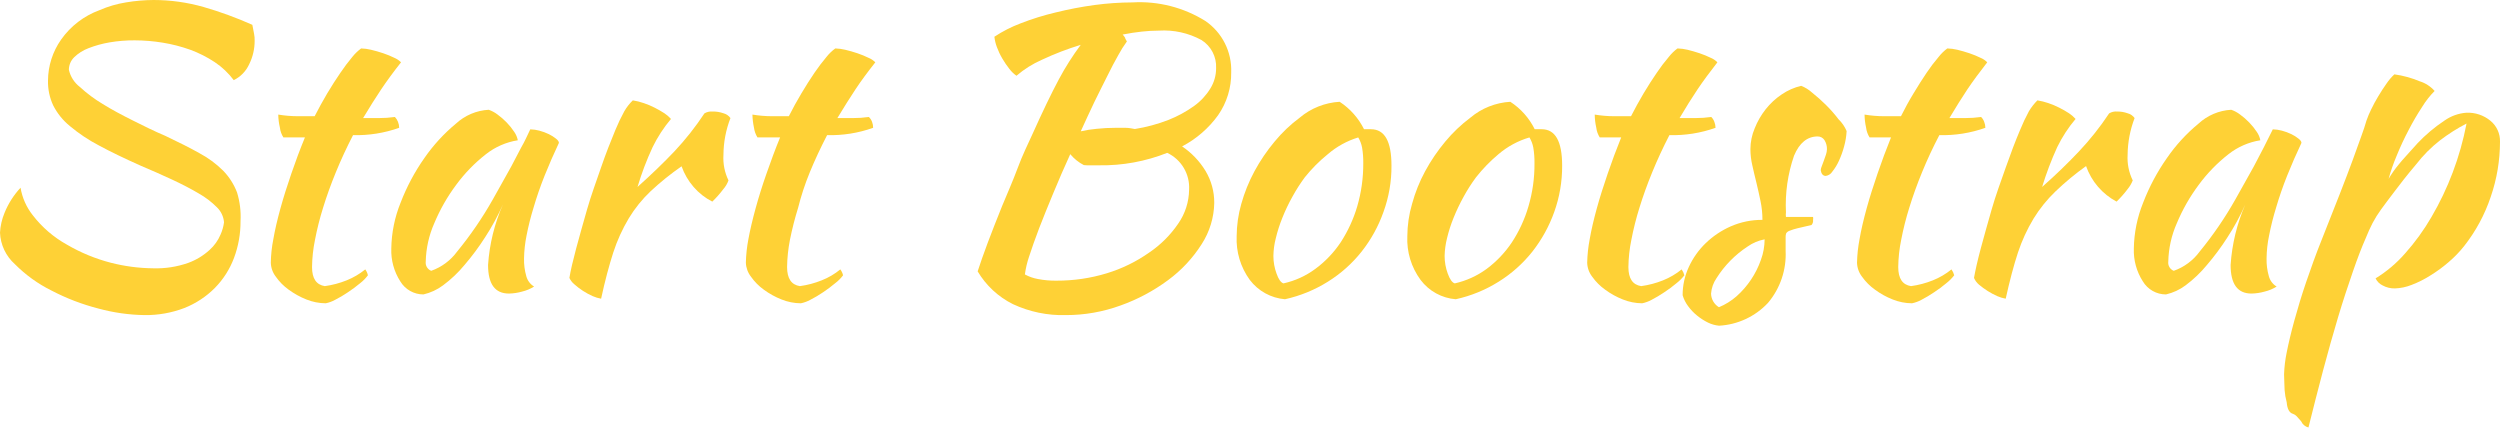
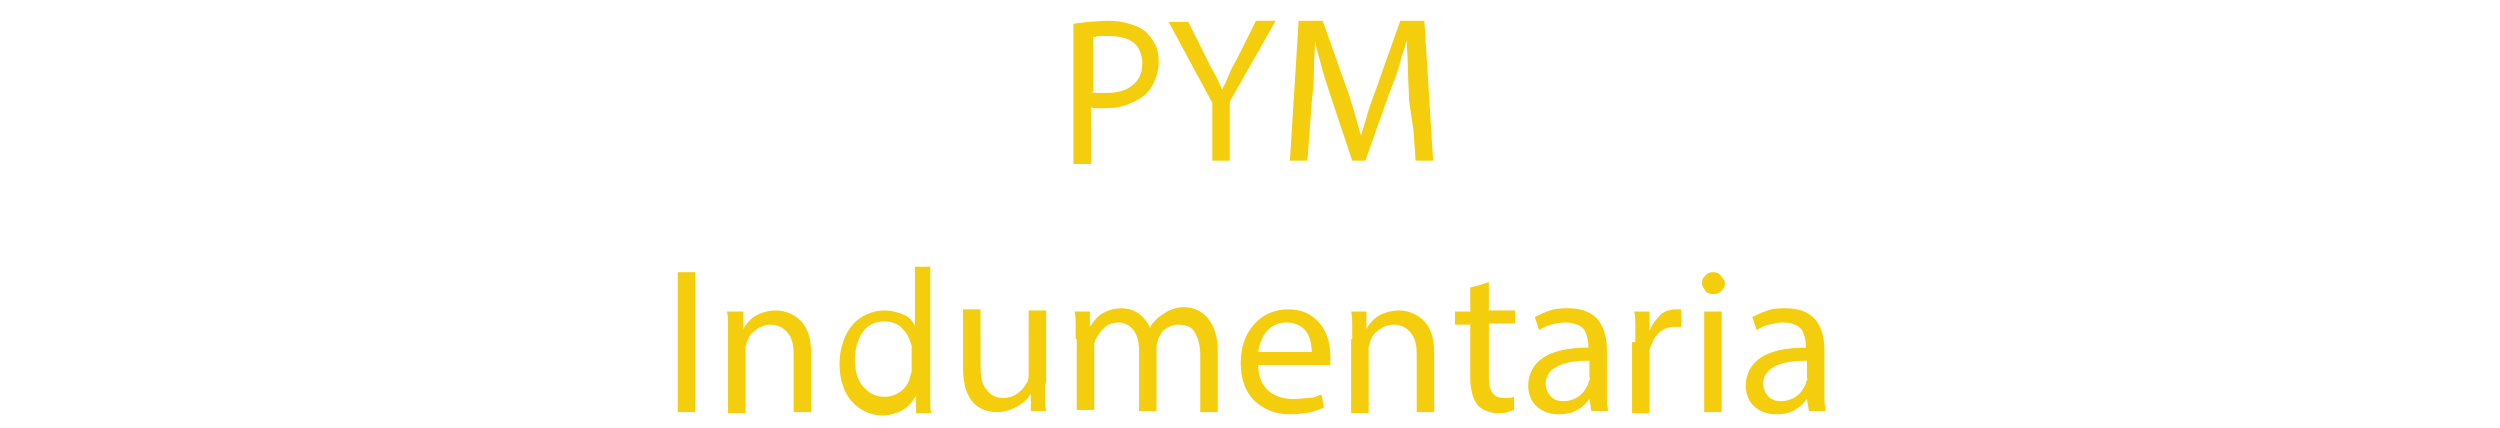
- <svg xmlns="http://www.w3.org/2000/svg" viewBox="0 0 228.66 39.08">
-   <style>.cls-1{fill:#fed136;}</style>
-   <path class="cls-1" d="M23.08,15.17c.07.4.13.68.16.83a2.66,2.66,0,0,1,.05.62,4.76,4.76,0,0,1-.51,2.18,3,3,0,0,1-1.4,1.43,7.12,7.12,0,0,0-1.73-1.64,10.8,10.8,0,0,0-2.25-1.14,14.23,14.23,0,0,0-2.53-.65,16,16,0,0,0-2.55-.21,13,13,0,0,0-2.32.19,9.91,9.91,0,0,0-1.91.53,3.79,3.79,0,0,0-1.31.83,1.61,1.61,0,0,0-.48,1.14,2.73,2.73,0,0,0,1,1.57,12.76,12.76,0,0,0,2.09,1.56c.82.51,1.74,1,2.74,1.5s2,1,3,1.42c1.2.57,2.24,1.09,3.11,1.58a9.31,9.31,0,0,1,2.16,1.59,5.83,5.83,0,0,1,1.28,2A7.5,7.5,0,0,1,22,33.12a9.43,9.43,0,0,1-.6,3.38,7.84,7.84,0,0,1-1.75,2.74,8.21,8.21,0,0,1-2.78,1.83,9.85,9.85,0,0,1-3.65.65A17,17,0,0,1,9,41.12a20,20,0,0,1-4.3-1.65,12.61,12.61,0,0,1-3.33-2.4A4.09,4.09,0,0,1,0,34.18a5.48,5.48,0,0,1,.41-1.8,7.5,7.5,0,0,1,1.47-2.31A5.49,5.49,0,0,0,3,32.59a10.14,10.14,0,0,0,3.13,2.69,15.79,15.79,0,0,0,4,1.65,16.23,16.23,0,0,0,3.87.51,8.83,8.83,0,0,0,3.23-.5,5.89,5.89,0,0,0,1.94-1.18,3.94,3.94,0,0,0,1-1.4,4,4,0,0,0,.32-1.13,2.14,2.14,0,0,0-.65-1.37,7.65,7.65,0,0,0-1.67-1.27c-.69-.41-1.5-.83-2.42-1.26s-1.88-.85-2.87-1.27c-1.48-.66-2.77-1.28-3.84-1.86a14.83,14.83,0,0,1-2.65-1.77,5.88,5.88,0,0,1-1.53-1.9,5.1,5.1,0,0,1-.47-2.26,6.57,6.57,0,0,1,1.2-3.75A7.41,7.41,0,0,1,9.1,13.83a10,10,0,0,1,2.42-.71,15.83,15.83,0,0,1,2.53-.22,16.76,16.76,0,0,1,4.57.64A34.29,34.29,0,0,1,23.08,15.17Z" transform="translate(0 -12.9)" />
-   <path class="cls-1" d="M25.92,25.47a2.16,2.16,0,0,1-.32-.9,5.75,5.75,0,0,1-.15-1.19,11.13,11.13,0,0,0,1.77.15h1.56c.36-.7.74-1.4,1.15-2.09s.82-1.32,1.21-1.89a17.57,17.57,0,0,1,1.09-1.45,4.35,4.35,0,0,1,.8-.77,4.29,4.29,0,0,1,.9.12c.37.09.74.19,1.12.32s.72.27,1,.41a1.89,1.89,0,0,1,.63.42c-.71.9-1.31,1.72-1.82,2.48s-1.06,1.64-1.65,2.62h1.44a10.58,10.58,0,0,0,1.47-.1,1.28,1.28,0,0,1,.28.44,1.5,1.5,0,0,1,.11.55,11.71,11.71,0,0,1-4.22.67c-.59,1.14-1.11,2.27-1.57,3.39s-.85,2.21-1.17,3.25a26.36,26.36,0,0,0-.74,2.94,13.17,13.17,0,0,0-.27,2.49q0,1.56,1.17,1.74a8.46,8.46,0,0,0,2-.53,6.68,6.68,0,0,0,1.7-1,1.42,1.42,0,0,1,.24.54,3.7,3.7,0,0,1-.72.73,12.51,12.51,0,0,1-1.12.83,10.47,10.47,0,0,1-1.17.69,3,3,0,0,1-.85.31,4.85,4.85,0,0,1-1.77-.35,7.38,7.38,0,0,1-1.61-.89,4.93,4.93,0,0,1-1.18-1.19,2.19,2.19,0,0,1-.46-1.29,11.94,11.94,0,0,1,.23-2.14c.15-.87.37-1.8.65-2.82s.62-2.08,1-3.19.79-2.21,1.24-3.3Z" transform="translate(0 -12.9)" />
-   <path class="cls-1" d="M48.5,24.73a3.45,3.45,0,0,1,.83.12,4.92,4.92,0,0,1,.87.32,3.48,3.48,0,0,1,.65.41q.27.21.27.39c-.47,1-.91,2-1.31,3s-.74,2-1,2.89a24.37,24.37,0,0,0-.65,2.58,11.63,11.63,0,0,0-.23,2.09,5.4,5.4,0,0,0,.21,1.64,1.58,1.58,0,0,0,.71.94,3.64,3.64,0,0,1-1.1.46,4.72,4.72,0,0,1-1.2.18c-1.28,0-1.91-.87-1.91-2.62A16.45,16.45,0,0,1,46,31.6a21.14,21.14,0,0,1-1.63,3,22.3,22.3,0,0,1-1.87,2.52A11.21,11.21,0,0,1,40.52,39a4.79,4.79,0,0,1-1.79.83,2.46,2.46,0,0,1-2.12-1.2,5.2,5.2,0,0,1-.82-3,11.6,11.6,0,0,1,.85-4.19,18.86,18.86,0,0,1,2.18-4.09,15.66,15.66,0,0,1,2.88-3.14,4.81,4.81,0,0,1,3-1.27,2.89,2.89,0,0,1,.8.43,6.43,6.43,0,0,1,.85.74,5.91,5.91,0,0,1,.69.86,2,2,0,0,1,.32.76A6.31,6.31,0,0,0,44.45,27a14.3,14.3,0,0,0-2.73,2.81,16.49,16.49,0,0,0-2,3.51,9.17,9.17,0,0,0-.78,3.5.8.8,0,0,0,.5.85,5,5,0,0,0,2.37-1.76,33.44,33.44,0,0,0,3.26-4.76l.79-1.41c.3-.52.6-1.07.91-1.63l.9-1.72C48,25.83,48.24,25.27,48.5,24.73Z" transform="translate(0 -12.9)" />
-   <path class="cls-1" d="M52.08,38.32c.11-.68.32-1.58.62-2.7s.64-2.32,1-3.58.83-2.53,1.27-3.81.89-2.42,1.31-3.43a17,17,0,0,1,.82-1.72,4.49,4.49,0,0,1,.78-1,5.82,5.82,0,0,1,1,.25,7.17,7.17,0,0,1,1,.42,10.06,10.06,0,0,1,.89.51,3,3,0,0,1,.6.52,12.47,12.47,0,0,0-1.68,2.58A26.67,26.67,0,0,0,58.31,30q1.9-1.7,3.38-3.26a26,26,0,0,0,2.74-3.47,1.24,1.24,0,0,1,.74-.17,2.8,2.8,0,0,1,1,.16,1.13,1.13,0,0,1,.64.44,9.39,9.39,0,0,0-.64,3.36,4.67,4.67,0,0,0,.46,2.34,2.52,2.52,0,0,1-.48.81,9.48,9.48,0,0,1-1,1.13A5.64,5.64,0,0,1,63.44,30a5.85,5.85,0,0,1-1.1-1.89,25,25,0,0,0-2.83,2.28,11.89,11.89,0,0,0-2,2.48A15.33,15.33,0,0,0,56.09,36c-.38,1.18-.76,2.59-1.11,4.22a3.32,3.32,0,0,1-.76-.23,6.46,6.46,0,0,1-.89-.48,6.29,6.29,0,0,1-.79-.6A1.65,1.65,0,0,1,52.08,38.32Z" transform="translate(0 -12.9)" />
-   <path class="cls-1" d="M69.28,25.47a2.31,2.31,0,0,1-.32-.9,6.42,6.42,0,0,1-.14-1.19,11.13,11.13,0,0,0,1.77.15h1.56c.35-.7.74-1.4,1.15-2.09s.81-1.32,1.2-1.89a17.48,17.48,0,0,1,1.1-1.45,4.05,4.05,0,0,1,.8-.77,4.46,4.46,0,0,1,.9.12c.37.09.74.19,1.12.32s.72.27,1,.41a1.85,1.85,0,0,1,.64.42c-.71.9-1.32,1.72-1.82,2.48s-1.06,1.64-1.65,2.62H78a10.37,10.37,0,0,0,1.47-.1,1.17,1.17,0,0,1,.29.44,1.49,1.49,0,0,1,.1.55,11.62,11.62,0,0,1-4.21.67c-.59,1.14-1.12,2.27-1.58,3.39S73.26,30.86,73,31.9a28.93,28.93,0,0,0-.75,2.94,14,14,0,0,0-.26,2.49q0,1.56,1.17,1.74a8.38,8.38,0,0,0,2-.53,6.35,6.35,0,0,0,1.7-1,1.47,1.47,0,0,1,.25.54,3.53,3.53,0,0,1-.73.73,12.33,12.33,0,0,1-1.11.83,10.47,10.47,0,0,1-1.17.69,3.1,3.1,0,0,1-.85.31,4.85,4.85,0,0,1-1.77-.35,7.16,7.16,0,0,1-1.61-.89,4.93,4.93,0,0,1-1.18-1.19,2.2,2.2,0,0,1-.47-1.29,13,13,0,0,1,.23-2.14c.16-.87.38-1.8.66-2.82s.61-2.08,1-3.19.79-2.21,1.24-3.3Z" transform="translate(0 -12.9)" />
-   <path class="cls-1" d="M112.61,19.52a6.68,6.68,0,0,1-1.2,3.92,9.49,9.49,0,0,1-3.29,2.85,7.24,7.24,0,0,1,2.14,2.24,5.61,5.61,0,0,1,.8,2.93,7.17,7.17,0,0,1-1.15,3.77,12.21,12.21,0,0,1-3.07,3.29,16.72,16.72,0,0,1-4.35,2.32,14.54,14.54,0,0,1-5,.88,10.74,10.74,0,0,1-4.84-1,7.78,7.78,0,0,1-3.23-3q.34-1.06.93-2.64c.39-1,.82-2.16,1.3-3.32s1-2.33,1.43-3.49.94-2.2,1.36-3.12c.9-2,1.7-3.67,2.41-5a24.86,24.86,0,0,1,2-3.15,26.71,26.71,0,0,0-3.54,1.36,9.33,9.33,0,0,0-2.34,1.47,2.91,2.91,0,0,1-.65-.63,8.15,8.15,0,0,1-.64-.94,6.29,6.29,0,0,1-.5-1.05,3.94,3.94,0,0,1-.23-.95,12,12,0,0,1,2.39-1.22,23.75,23.75,0,0,1,3.21-1,33.74,33.74,0,0,1,3.55-.68,26.83,26.83,0,0,1,3.49-.24,11.36,11.36,0,0,1,6.66,1.7A5.44,5.44,0,0,1,112.61,19.52ZM99.13,28a4,4,0,0,1-1.24-1c-.55,1.2-1.06,2.38-1.54,3.54s-.92,2.23-1.3,3.22-.68,1.86-.92,2.59A8.69,8.69,0,0,0,93.74,38a3.87,3.87,0,0,0,1.19.42,8.25,8.25,0,0,0,1.72.15,15.56,15.56,0,0,0,4.6-.68A13.63,13.63,0,0,0,105.11,36a9.93,9.93,0,0,0,2.65-2.64,5.53,5.53,0,0,0,1-3.11,3.51,3.51,0,0,0-2-3.37,16.2,16.2,0,0,1-6.23,1.14h-.76A3.79,3.79,0,0,1,99.13,28ZM106,15.7a14.6,14.6,0,0,0-1.57.09c-.56.06-1.14.15-1.75.27a1.33,1.33,0,0,1,.23.3c0,.1.11.21.16.33a10.77,10.77,0,0,0-.78,1.24c-.31.55-.65,1.18-1,1.9s-.77,1.51-1.19,2.39-.83,1.77-1.25,2.69a10.89,10.89,0,0,1,1.47-.23,16.47,16.47,0,0,1,1.71-.09c.31,0,.61,0,.91,0s.58.06.86.11a15.06,15.06,0,0,0,3.07-.83,10.86,10.86,0,0,0,2.35-1.28A5.48,5.48,0,0,0,110.7,21a3.51,3.51,0,0,0,.53-1.87,2.87,2.87,0,0,0-1.34-2.57A7.22,7.22,0,0,0,106,15.7Z" transform="translate(0 -12.9)" />
-   <path class="cls-1" d="M117.53,40.27a4.51,4.51,0,0,1-3.22-1.77,6.31,6.31,0,0,1-1.2-4,11,11,0,0,1,.42-2.94,14.51,14.51,0,0,1,1.21-3,16.37,16.37,0,0,1,1.84-2.71,13.15,13.15,0,0,1,2.3-2.19,6.21,6.21,0,0,1,3.65-1.45,6.4,6.4,0,0,1,2.23,2.51l.32,0,.31,0c1.26,0,1.88,1.11,1.88,3.33a12.13,12.13,0,0,1-.73,4.23,12.61,12.61,0,0,1-2,3.63,12.09,12.09,0,0,1-3.08,2.75A12.45,12.45,0,0,1,117.53,40.27Zm1.81-11.15a15.33,15.33,0,0,0-1.13,1.77,16.13,16.13,0,0,0-.92,1.93,13,13,0,0,0-.6,1.87,6.79,6.79,0,0,0-.22,1.62,4.65,4.65,0,0,0,.29,1.62c.18.52.4.82.63.89a7.68,7.68,0,0,0,2.92-1.33,9.7,9.7,0,0,0,2.31-2.42,12.49,12.49,0,0,0,1.52-3.3,13.82,13.82,0,0,0,.55-3.93,7.84,7.84,0,0,0-.11-1.45,2.8,2.8,0,0,0-.35-.92A7.71,7.71,0,0,0,121.45,27,13.82,13.82,0,0,0,119.34,29.12Z" transform="translate(0 -12.9)" />
-   <path class="cls-1" d="M133.15,40.27a4.47,4.47,0,0,1-3.22-1.77,6.25,6.25,0,0,1-1.21-4,10.62,10.62,0,0,1,.43-2.94,13.93,13.93,0,0,1,1.2-3,16.37,16.37,0,0,1,1.84-2.71,13.51,13.51,0,0,1,2.3-2.19,6.23,6.23,0,0,1,3.65-1.45,6.33,6.33,0,0,1,2.23,2.51l.32,0,.32,0c1.25,0,1.87,1.11,1.87,3.33a12.36,12.36,0,0,1-.72,4.23,12.87,12.87,0,0,1-2,3.63,12.09,12.09,0,0,1-3.08,2.75A12.39,12.39,0,0,1,133.15,40.27ZM135,29.12a15.33,15.33,0,0,0-1.13,1.77,17.83,17.83,0,0,0-.92,1.93,13,13,0,0,0-.6,1.87,7.34,7.34,0,0,0-.22,1.62,4.65,4.65,0,0,0,.29,1.62c.19.52.4.82.64.89a7.82,7.82,0,0,0,2.92-1.33,9.84,9.84,0,0,0,2.3-2.42,12.18,12.18,0,0,0,1.52-3.3,13.48,13.48,0,0,0,.55-3.93,7.84,7.84,0,0,0-.11-1.45,2.8,2.8,0,0,0-.35-.92A7.71,7.71,0,0,0,137.06,27,14.28,14.28,0,0,0,135,29.12Z" transform="translate(0 -12.9)" />
-   <path class="cls-1" d="M146.32,25.47a2.16,2.16,0,0,1-.32-.9,5.66,5.66,0,0,1-.14-1.19,10.94,10.94,0,0,0,1.77.15h1.55c.36-.7.74-1.4,1.15-2.09s.82-1.32,1.21-1.89a15.52,15.52,0,0,1,1.1-1.45,4.07,4.07,0,0,1,.79-.77,4.46,4.46,0,0,1,.91.12c.36.09.73.19,1.11.32s.72.27,1,.41a1.79,1.79,0,0,1,.63.42c-.7.9-1.31,1.72-1.82,2.48s-1.06,1.64-1.64,2.62h1.43a10.58,10.58,0,0,0,1.47-.1,1.15,1.15,0,0,1,.28.44,1.5,1.5,0,0,1,.11.55,11.67,11.67,0,0,1-4.22.67c-.59,1.14-1.11,2.27-1.57,3.39s-.85,2.21-1.17,3.25a26.36,26.36,0,0,0-.74,2.94,13.17,13.17,0,0,0-.27,2.49q0,1.56,1.17,1.74a8.46,8.46,0,0,0,2-.53,6.51,6.51,0,0,0,1.7-1,1.66,1.66,0,0,1,.25.54,4.13,4.13,0,0,1-.73.73,11.22,11.22,0,0,1-1.12.83,11.36,11.36,0,0,1-1.16.69,3.1,3.1,0,0,1-.85.31,4.85,4.85,0,0,1-1.77-.35,7.16,7.16,0,0,1-1.61-.89,5,5,0,0,1-1.19-1.19,2.19,2.19,0,0,1-.46-1.29,13,13,0,0,1,.23-2.14c.15-.87.37-1.8.65-2.82s.62-2.08,1-3.19.79-2.21,1.23-3.3Z" transform="translate(0 -12.9)" />
-   <path class="cls-1" d="M168.9,24.89a6.59,6.59,0,0,1-.23,1.4,8.34,8.34,0,0,1-.47,1.31,4.63,4.63,0,0,1-.61,1,.84.84,0,0,1-.6.39c-.26,0-.41-.2-.46-.53a1.13,1.13,0,0,1,.09-.34c.06-.15.12-.32.19-.51s.14-.38.2-.57a1.65,1.65,0,0,0,.09-.49,1.51,1.51,0,0,0-.23-.84.73.73,0,0,0-.62-.33c-.95,0-1.67.59-2.16,1.76a13.82,13.82,0,0,0-.74,5.18,1.57,1.57,0,0,0,0,.42h2.48a.85.85,0,0,1,0,.28.59.59,0,0,1-.14.46l-1.29.3a5.39,5.39,0,0,0-.73.23.59.59,0,0,0-.3.23,1,1,0,0,0-.05.33c0,.19,0,.38,0,.57s0,.42,0,.7a6.88,6.88,0,0,1-1.61,4.76,6.61,6.61,0,0,1-4.48,2.09,2.94,2.94,0,0,1-1-.28,5.19,5.19,0,0,1-1-.64,4.54,4.54,0,0,1-.83-.87,3.1,3.1,0,0,1-.5-1,6.11,6.11,0,0,1,.57-2.59,7.21,7.21,0,0,1,1.54-2.17,7.86,7.86,0,0,1,2.3-1.54,7.11,7.11,0,0,1,2.89-.59,8.42,8.42,0,0,0-.18-1.74c-.12-.57-.24-1.12-.37-1.65s-.26-1.06-.37-1.57a6.56,6.56,0,0,1-.18-1.51,4.93,4.93,0,0,1,.39-1.9,7,7,0,0,1,1-1.74,6.42,6.42,0,0,1,1.48-1.37,5.33,5.33,0,0,1,1.77-.78,3.23,3.23,0,0,1,1,.62,14.82,14.82,0,0,1,1.29,1.15,12.13,12.13,0,0,1,1.13,1.29A3.24,3.24,0,0,1,168.9,24.89ZM157.22,41a5.82,5.82,0,0,0,1.61-1,8,8,0,0,0,2.23-3.33,5.54,5.54,0,0,0,.34-1.88,4,4,0,0,0-1.56.66A9.54,9.54,0,0,0,157,38.34a2.86,2.86,0,0,0-.5,1.42A1.5,1.5,0,0,0,157.22,41Z" transform="translate(0 -12.9)" />
-   <path class="cls-1" d="M171,25.47a2.16,2.16,0,0,1-.32-.9,5.66,5.66,0,0,1-.14-1.19,10.94,10.94,0,0,0,1.77.15h1.56c.35-.7.73-1.4,1.15-2.09s.81-1.32,1.2-1.89a15.52,15.52,0,0,1,1.1-1.45,4.07,4.07,0,0,1,.79-.77,4.46,4.46,0,0,1,.91.12c.36.09.73.19,1.11.32s.72.27,1,.41a1.79,1.79,0,0,1,.63.42c-.7.9-1.31,1.72-1.82,2.48s-1.05,1.64-1.64,2.62h1.43a10.58,10.58,0,0,0,1.47-.1,1.15,1.15,0,0,1,.28.44,1.5,1.5,0,0,1,.11.55,11.66,11.66,0,0,1-4.21.67c-.6,1.14-1.12,2.27-1.58,3.39s-.85,2.21-1.17,3.25a26.36,26.36,0,0,0-.74,2.94,13.17,13.17,0,0,0-.27,2.49q0,1.56,1.17,1.74a8.46,8.46,0,0,0,2-.53,6.51,6.51,0,0,0,1.7-1,1.66,1.66,0,0,1,.25.54,4.13,4.13,0,0,1-.73.73,11.22,11.22,0,0,1-1.12.83,11.36,11.36,0,0,1-1.16.69,3.1,3.1,0,0,1-.85.31,4.85,4.85,0,0,1-1.77-.35,7.16,7.16,0,0,1-1.61-.89,5,5,0,0,1-1.19-1.19,2.19,2.19,0,0,1-.46-1.29,13,13,0,0,1,.23-2.14c.15-.87.37-1.8.65-2.82s.62-2.08,1-3.19.79-2.21,1.23-3.3Z" transform="translate(0 -12.9)" />
-   <path class="cls-1" d="M180.55,38.32c.12-.68.32-1.58.62-2.7s.64-2.32,1-3.58.83-2.53,1.28-3.81.88-2.42,1.31-3.43a17.28,17.28,0,0,1,.81-1.72,5.13,5.13,0,0,1,.78-1,6.15,6.15,0,0,1,1,.25,7.54,7.54,0,0,1,1,.42,8.8,8.8,0,0,1,.89.51,3,3,0,0,1,.6.52,12.47,12.47,0,0,0-1.68,2.58A29.42,29.42,0,0,0,186.78,30c1.28-1.13,2.4-2.22,3.38-3.26a26.08,26.08,0,0,0,2.75-3.47,1.22,1.22,0,0,1,.74-.17,2.75,2.75,0,0,1,.95.16,1.13,1.13,0,0,1,.64.44,9.61,9.61,0,0,0-.64,3.36,4.66,4.66,0,0,0,.47,2.34,3,3,0,0,1-.48.81,9.57,9.57,0,0,1-1,1.13,5.88,5.88,0,0,1-2.79-3.25A25.16,25.16,0,0,0,188,30.41a12.57,12.57,0,0,0-2,2.48A15.32,15.32,0,0,0,184.57,36c-.39,1.18-.76,2.59-1.12,4.22a3.47,3.47,0,0,1-.76-.23A7,7,0,0,1,181,38.93,1.65,1.65,0,0,1,180.55,38.32Z" transform="translate(0 -12.9)" />
-   <path class="cls-1" d="M207.88,24.73a3.45,3.45,0,0,1,.83.12,4.92,4.92,0,0,1,.87.32,3.48,3.48,0,0,1,.65.41q.27.21.27.39c-.47,1-.91,2-1.31,3s-.74,2-1,2.89a24.37,24.37,0,0,0-.65,2.58,10.79,10.79,0,0,0-.23,2.09,5.4,5.4,0,0,0,.21,1.64,1.58,1.58,0,0,0,.71.94,3.64,3.64,0,0,1-1.1.46,4.72,4.72,0,0,1-1.2.18c-1.28,0-1.91-.87-1.91-2.62a16.7,16.7,0,0,1,1.34-5.52,21.14,21.14,0,0,1-1.63,3,22.3,22.3,0,0,1-1.87,2.52A11.21,11.21,0,0,1,199.9,39a4.79,4.79,0,0,1-1.79.83,2.46,2.46,0,0,1-2.12-1.2,5.2,5.2,0,0,1-.82-3,11.6,11.6,0,0,1,.85-4.19,18.86,18.86,0,0,1,2.18-4.09,15.37,15.37,0,0,1,2.88-3.14,4.81,4.81,0,0,1,3-1.27,2.89,2.89,0,0,1,.8.43,6.43,6.43,0,0,1,.85.74,5.91,5.91,0,0,1,.69.86,2,2,0,0,1,.32.76A6.31,6.31,0,0,0,203.83,27a14.3,14.3,0,0,0-2.73,2.81,16.49,16.49,0,0,0-2,3.51,9.17,9.17,0,0,0-.78,3.5.8.8,0,0,0,.5.85,5,5,0,0,0,2.37-1.76,33.44,33.44,0,0,0,3.26-4.76l.79-1.41c.3-.52.6-1.07.91-1.63l.9-1.72C207.34,25.83,207.62,25.27,207.88,24.73Z" transform="translate(0 -12.9)" />
-   <path class="cls-1" d="M209.72,50.75c-.33-.09-.52-.45-.57-1.06a5.94,5.94,0,0,1-.19-1.1c0-.42-.05-.91-.05-1.45a11.83,11.83,0,0,1,.24-2c.17-.86.4-1.83.7-2.92s.65-2.26,1.08-3.52.89-2.54,1.41-3.84c.64-1.63,1.19-3,1.67-4.23s.86-2.23,1.18-3.1.58-1.59.78-2.16.36-1,.48-1.45a8.64,8.64,0,0,1,.42-1,13.36,13.36,0,0,1,.66-1.22c.24-.41.5-.8.76-1.17a4.92,4.92,0,0,1,.71-.83,9.44,9.44,0,0,1,2.33.64,3,3,0,0,1,1.35.88,7.92,7.92,0,0,0-1.13,1.44,23.25,23.25,0,0,0-1.24,2.12,25.29,25.29,0,0,0-1.1,2.36,17.08,17.08,0,0,0-.74,2.12,10.32,10.32,0,0,1,.92-1.31c.37-.47,1-1.12,1.73-1.95a14.22,14.22,0,0,1,2.46-2.07,4,4,0,0,1,2-.72,3.23,3.23,0,0,1,2.21.74,2.39,2.39,0,0,1,.87,1.91,15.52,15.52,0,0,1-.85,5.05,15,15,0,0,1-2.44,4.51A10.39,10.39,0,0,1,224,36.84a12.57,12.57,0,0,1-1.7,1.25,9.34,9.34,0,0,1-1.73.87,4.5,4.5,0,0,1-1.52.32,2.24,2.24,0,0,1-1.12-.27,1.36,1.36,0,0,1-.65-.65,11.69,11.69,0,0,0,2.69-2.27,20.19,20.19,0,0,0,2.42-3.34,26.61,26.61,0,0,0,1.95-4.09,27.19,27.19,0,0,0,1.26-4.46,16,16,0,0,0-2.43,1.54A12.33,12.33,0,0,0,221,27.92c-.85,1-1.52,1.87-2,2.51s-.9,1.18-1.22,1.63a10.31,10.31,0,0,0-.78,1.25c-.2.39-.42.87-.65,1.44-.33.75-.72,1.75-1.15,3s-.89,2.62-1.35,4.16-.92,3.17-1.38,4.9-.9,3.47-1.33,5.19a1,1,0,0,1-.67-.57c-.19-.21-.33-.36-.41-.46A.81.81,0,0,0,209.72,50.75Z" transform="translate(0 -12.9)" />
+ <svg xmlns="http://www.w3.org/2000/svg" version="1.1" id="Capa_1" x="0px" y="0px" viewBox="0 0 228.7 39.1" style="enable-background:new 0 0 228.7 39.1;" xml:space="preserve">
+   <style type="text/css">
+ 	.st0{fill:#F4CD0C;}
+ </style>
+   <g>
+     <path class="st0" d="M98.1,2.2C98.5,2.1,99,2.1,99.5,2c0.5,0,1.1-0.1,1.8-0.1c0.8,0,1.5,0.1,2.1,0.3s1.1,0.4,1.5,0.8   c0.3,0.3,0.6,0.7,0.8,1.1s0.3,1,0.3,1.5c0,0.6-0.1,1.1-0.3,1.6s-0.4,0.9-0.7,1.2c-0.4,0.5-1,0.8-1.7,1.1s-1.4,0.4-2.2,0.4   c-0.3,0-0.5,0-0.7,0s-0.4,0-0.6-0.1v2.6v2.6h-0.8h-0.8V8.5V2.2z M99.8,8.4c0.2,0.1,0.4,0.1,0.6,0.1s0.5,0,0.8,0   c1,0,1.8-0.2,2.4-0.7s0.9-1.1,0.9-2c0-0.8-0.3-1.5-0.8-1.9s-1.3-0.6-2.2-0.6c-0.4,0-0.7,0-0.9,0s-0.5,0.1-0.6,0.1v2.5V8.4z" />
+     <path class="st0" d="M110.9,14.9v-2.7V9.4l-2-3.7l-2-3.7h0.9h0.9l0.9,1.8l0.9,1.8c0.2,0.5,0.5,0.9,0.7,1.3s0.4,0.8,0.6,1.3h0h0   c0.2-0.4,0.4-0.8,0.6-1.3s0.4-0.9,0.7-1.4l0.9-1.8l0.9-1.8h0.9h0.9l-2.1,3.7l-2.1,3.7v2.7v2.7h-0.8H110.9z" />
+     <path class="st0" d="M128.9,9.2c0-0.9-0.1-1.9-0.1-2.8s-0.1-1.9-0.1-2.7h0h0c-0.2,0.7-0.5,1.5-0.7,2.3s-0.6,1.7-0.9,2.5l-1.1,3.1   l-1.1,3.1h-0.6h-0.6l-1-3l-1-3c-0.3-0.9-0.6-1.8-0.8-2.6s-0.5-1.6-0.6-2.4h0h0c0,0.8-0.1,1.7-0.1,2.7s-0.1,2-0.2,2.9l-0.2,2.7   l-0.2,2.7h-0.8h-0.8l0.4-6.4l0.4-6.4h1.1h1.1l1.1,3.1l1.1,3.1c0.3,0.8,0.5,1.5,0.7,2.2s0.4,1.4,0.6,2.1h0h0c0.2-0.6,0.4-1.3,0.6-2   s0.5-1.5,0.8-2.3l1.1-3.1l1.1-3.1h1.1h1.1l0.4,6.4l0.4,6.4h-0.8h-0.8l-0.2-2.8L128.9,9.2z" />
+     <path class="st0" d="M63.6,24.9v6.4v6.4h-0.8H62v-6.4v-6.4h0.8H63.6z" />
+     <path class="st0" d="M66.6,31c0-0.5,0-0.9,0-1.3s0-0.8-0.1-1.2h0.7H68l0,0.8l0,0.8h0h0c0.2-0.4,0.6-0.9,1.1-1.2s1.2-0.5,1.9-0.5   c0.6,0,1.4,0.2,2.1,0.8s1.1,1.6,1.1,3.1v2.7v2.7h-0.8h-0.8V35v-2.6c0-0.7-0.1-1.4-0.5-1.9s-0.9-0.8-1.6-0.8c-0.5,0-1,0.2-1.4,0.5   s-0.7,0.7-0.8,1.2c0,0.1-0.1,0.2-0.1,0.4s0,0.3,0,0.4v2.8v2.8h-0.8h-0.8v-3.4V31z" />
+     <path class="st0" d="M85.1,24.2v5.6v5.6c0,0.4,0,0.8,0,1.3s0,0.8,0.1,1.1h-0.7h-0.7l0-0.8l0-0.8h0h0c-0.3,0.5-0.7,1-1.2,1.3   s-1.2,0.5-1.9,0.5c-1.1,0-2.1-0.5-2.8-1.3s-1.1-2-1.1-3.4c0-1.5,0.5-2.8,1.2-3.6s1.8-1.3,2.9-1.3c0.7,0,1.3,0.2,1.8,0.4   s0.8,0.6,1,1h0h0v-2.7v-2.7h0.8H85.1z M83.4,32.2c0-0.1,0-0.2,0-0.4s0-0.2-0.1-0.4c-0.1-0.5-0.4-1-0.8-1.4s-1-0.6-1.6-0.6   c-0.9,0-1.6,0.4-2,1s-0.7,1.5-0.7,2.5c0,0.9,0.2,1.8,0.7,2.4s1.1,1,2,1c0.6,0,1.1-0.2,1.5-0.5s0.8-0.8,0.9-1.5   c0-0.1,0.1-0.2,0.1-0.3s0-0.2,0-0.4V33V32.2z" />
+     <path class="st0" d="M95.6,35.1c0,0.5,0,0.9,0,1.3s0,0.8,0.1,1.2h-0.7h-0.7l0-0.8l0-0.8h0h0c-0.2,0.4-0.6,0.8-1.1,1.1   s-1.2,0.6-2,0.6c-0.7,0-1.5-0.2-2.1-0.8s-1-1.6-1-3.2v-2.7v-2.7h0.8h0.8V31v2.5c0,0.9,0.1,1.6,0.5,2.1s0.8,0.8,1.6,0.8   c0.6,0,1-0.2,1.4-0.5s0.6-0.7,0.8-1c0-0.1,0.1-0.3,0.1-0.4s0-0.3,0-0.5v-2.8v-2.8h0.8h0.8v3.3V35.1z" />
+     <path class="st0" d="M98.4,31c0-0.5,0-0.9,0-1.3s0-0.8-0.1-1.2H99h0.7l0,0.7l0,0.7h0h0c0.3-0.4,0.6-0.9,1.1-1.2s1.1-0.5,1.8-0.5   c0.6,0,1.2,0.2,1.6,0.5s0.8,0.8,1,1.3h0h0c0.1-0.3,0.3-0.5,0.5-0.7s0.4-0.4,0.6-0.5c0.3-0.2,0.6-0.4,0.9-0.5s0.7-0.2,1.1-0.2   c0.6,0,1.4,0.2,2,0.8s1.1,1.6,1.1,3.2V35v2.7h-0.8h-0.8v-2.6v-2.6c0-0.9-0.2-1.6-0.5-2.1s-0.8-0.7-1.5-0.7c-0.5,0-0.9,0.2-1.2,0.4   s-0.6,0.7-0.7,1.1c0,0.1-0.1,0.3-0.1,0.4s0,0.3,0,0.4v2.8v2.8h-0.8h-0.8v-2.8v-2.8c0-0.7-0.2-1.4-0.5-1.8s-0.8-0.7-1.4-0.7   c-0.5,0-1,0.2-1.3,0.5s-0.6,0.7-0.8,1.1c0,0.1-0.1,0.3-0.1,0.4s0,0.3,0,0.4v2.8v2.8h-0.8h-0.8v-3.4V31z" />
+     <path class="st0" d="M115.1,33.4c0,1.1,0.4,1.9,1,2.4s1.4,0.7,2.2,0.7c0.6,0,1.1-0.1,1.5-0.1s0.7-0.2,1.1-0.3l0.1,0.6l0.1,0.6   c-0.3,0.1-0.7,0.3-1.2,0.4s-1.1,0.2-1.9,0.2c-1.4,0-2.5-0.5-3.3-1.3s-1.2-2-1.2-3.4c0-1.4,0.4-2.6,1.2-3.5s1.8-1.4,3.2-1.4   c1.5,0,2.4,0.7,3,1.5s0.8,1.9,0.8,2.8c0,0.2,0,0.3,0,0.5s0,0.2,0,0.3h-3.2H115.1z M120,32.2c0-0.5-0.1-1.2-0.4-1.7s-0.9-1-1.9-1   c-0.9,0-1.5,0.4-1.9,0.9s-0.6,1.2-0.7,1.8h2.4H120z" />
+     <path class="st0" d="M123.7,31c0-0.5,0-0.9,0-1.3s0-0.8-0.1-1.2h0.7h0.7l0,0.8l0,0.8h0h0c0.2-0.4,0.6-0.9,1.1-1.2s1.2-0.5,1.9-0.5   c0.6,0,1.4,0.2,2.1,0.8s1.1,1.6,1.1,3.1v2.7v2.7h-0.8h-0.8V35v-2.6c0-0.7-0.1-1.4-0.5-1.9s-0.9-0.8-1.6-0.8c-0.5,0-1,0.2-1.4,0.5   s-0.7,0.7-0.8,1.2c0,0.1-0.1,0.2-0.1,0.4s0,0.3,0,0.4v2.8v2.8h-0.8h-0.8v-3.4V31z" />
+     <path class="st0" d="M136.2,25.8v1.3v1.3h1.2h1.2v0.6v0.6h-1.2h-1.2v2.5v2.5c0,0.6,0.1,1,0.3,1.3s0.5,0.5,1,0.5c0.2,0,0.4,0,0.6,0   s0.3-0.1,0.4-0.1l0,0.6l0,0.6c-0.2,0.1-0.4,0.1-0.6,0.2s-0.5,0.1-0.9,0.1c-0.4,0-0.7-0.1-1-0.2s-0.6-0.3-0.8-0.5   c-0.2-0.3-0.4-0.6-0.5-1s-0.2-0.9-0.2-1.4v-2.5v-2.5h-0.7h-0.7v-0.6v-0.6h0.7h0.7v-1.1v-1.1l0.8-0.2L136.2,25.8z" />
+     <path class="st0" d="M145.6,37.7l-0.1-0.6l-0.1-0.6h0h0c-0.3,0.4-0.6,0.7-1.1,1s-1.1,0.4-1.7,0.4c-0.9,0-1.6-0.3-2.1-0.8   s-0.7-1.2-0.7-1.8c0-1.1,0.5-2,1.4-2.6s2.3-0.9,4.1-0.9v-0.1v-0.1c0-0.4-0.1-0.9-0.3-1.3s-0.8-0.8-1.8-0.8c-0.4,0-0.9,0.1-1.3,0.2   s-0.8,0.3-1.1,0.5l-0.2-0.6l-0.2-0.6c0.4-0.2,0.8-0.4,1.4-0.6s1.1-0.2,1.7-0.2c1.4,0,2.3,0.5,2.8,1.2s0.7,1.7,0.7,2.6v1.7v1.7   c0,0.4,0,0.8,0,1.2s0.1,0.7,0.1,1h-0.8H145.6z M145.3,33c-0.9,0-1.9,0.1-2.6,0.4s-1.3,0.8-1.3,1.7c0,0.5,0.2,0.9,0.5,1.2   s0.7,0.4,1.1,0.4c0.6,0,1.1-0.2,1.5-0.5s0.6-0.7,0.8-1.1c0-0.1,0-0.2,0.1-0.3s0-0.2,0-0.3v-0.8V33z" />
+     <path class="st0" d="M149.6,31.3c0-0.5,0-1,0-1.5s0-0.9-0.1-1.3h0.7h0.7l0,0.9l0,0.9h0h0c0.2-0.6,0.6-1.1,1-1.5s1-0.5,1.5-0.5   c0.1,0,0.2,0,0.2,0s0.1,0,0.2,0v0.8v0.8c-0.1,0-0.2,0-0.3,0s-0.2,0-0.3,0c-0.6,0-1.1,0.2-1.5,0.6s-0.6,0.9-0.8,1.5   c0,0.1,0,0.2,0,0.4s0,0.3,0,0.4v2.5v2.5h-0.8h-0.8v-3.2V31.3z" />
+     <path class="st0" d="M157.8,25.9c0,0.3-0.1,0.5-0.3,0.7s-0.4,0.3-0.8,0.3c-0.3,0-0.6-0.1-0.7-0.3s-0.3-0.4-0.3-0.7   c0-0.3,0.1-0.5,0.3-0.7s0.4-0.3,0.7-0.3c0.3,0,0.6,0.1,0.7,0.3S157.8,25.6,157.8,25.9z M155.9,37.7v-4.6v-4.6h0.8h0.8v4.6v4.6h-0.8   H155.9z" />
+     <path class="st0" d="M165.5,37.7l-0.1-0.6l-0.1-0.6h0h0c-0.3,0.4-0.6,0.7-1.1,1s-1.1,0.4-1.7,0.4c-0.9,0-1.6-0.3-2.1-0.8   s-0.7-1.2-0.7-1.8c0-1.1,0.5-2,1.4-2.6s2.3-0.9,4.1-0.9v-0.1v-0.1c0-0.4-0.1-0.9-0.3-1.3s-0.8-0.8-1.8-0.8c-0.4,0-0.9,0.1-1.3,0.2   s-0.8,0.3-1.1,0.5l-0.2-0.6l-0.2-0.6c0.4-0.2,0.8-0.4,1.4-0.6s1.1-0.2,1.7-0.2c1.4,0,2.3,0.5,2.8,1.2s0.7,1.7,0.7,2.6v1.7v1.7   c0,0.4,0,0.8,0,1.2s0.1,0.7,0.1,1h-0.8H165.5z M165.2,33c-0.9,0-1.9,0.1-2.6,0.4s-1.3,0.8-1.3,1.7c0,0.5,0.2,0.9,0.5,1.2   s0.7,0.4,1.1,0.4c0.6,0,1.1-0.2,1.5-0.5s0.6-0.7,0.8-1.1c0-0.1,0-0.2,0.1-0.3s0-0.2,0-0.3v-0.8V33z" />
+   </g>
</svg>
